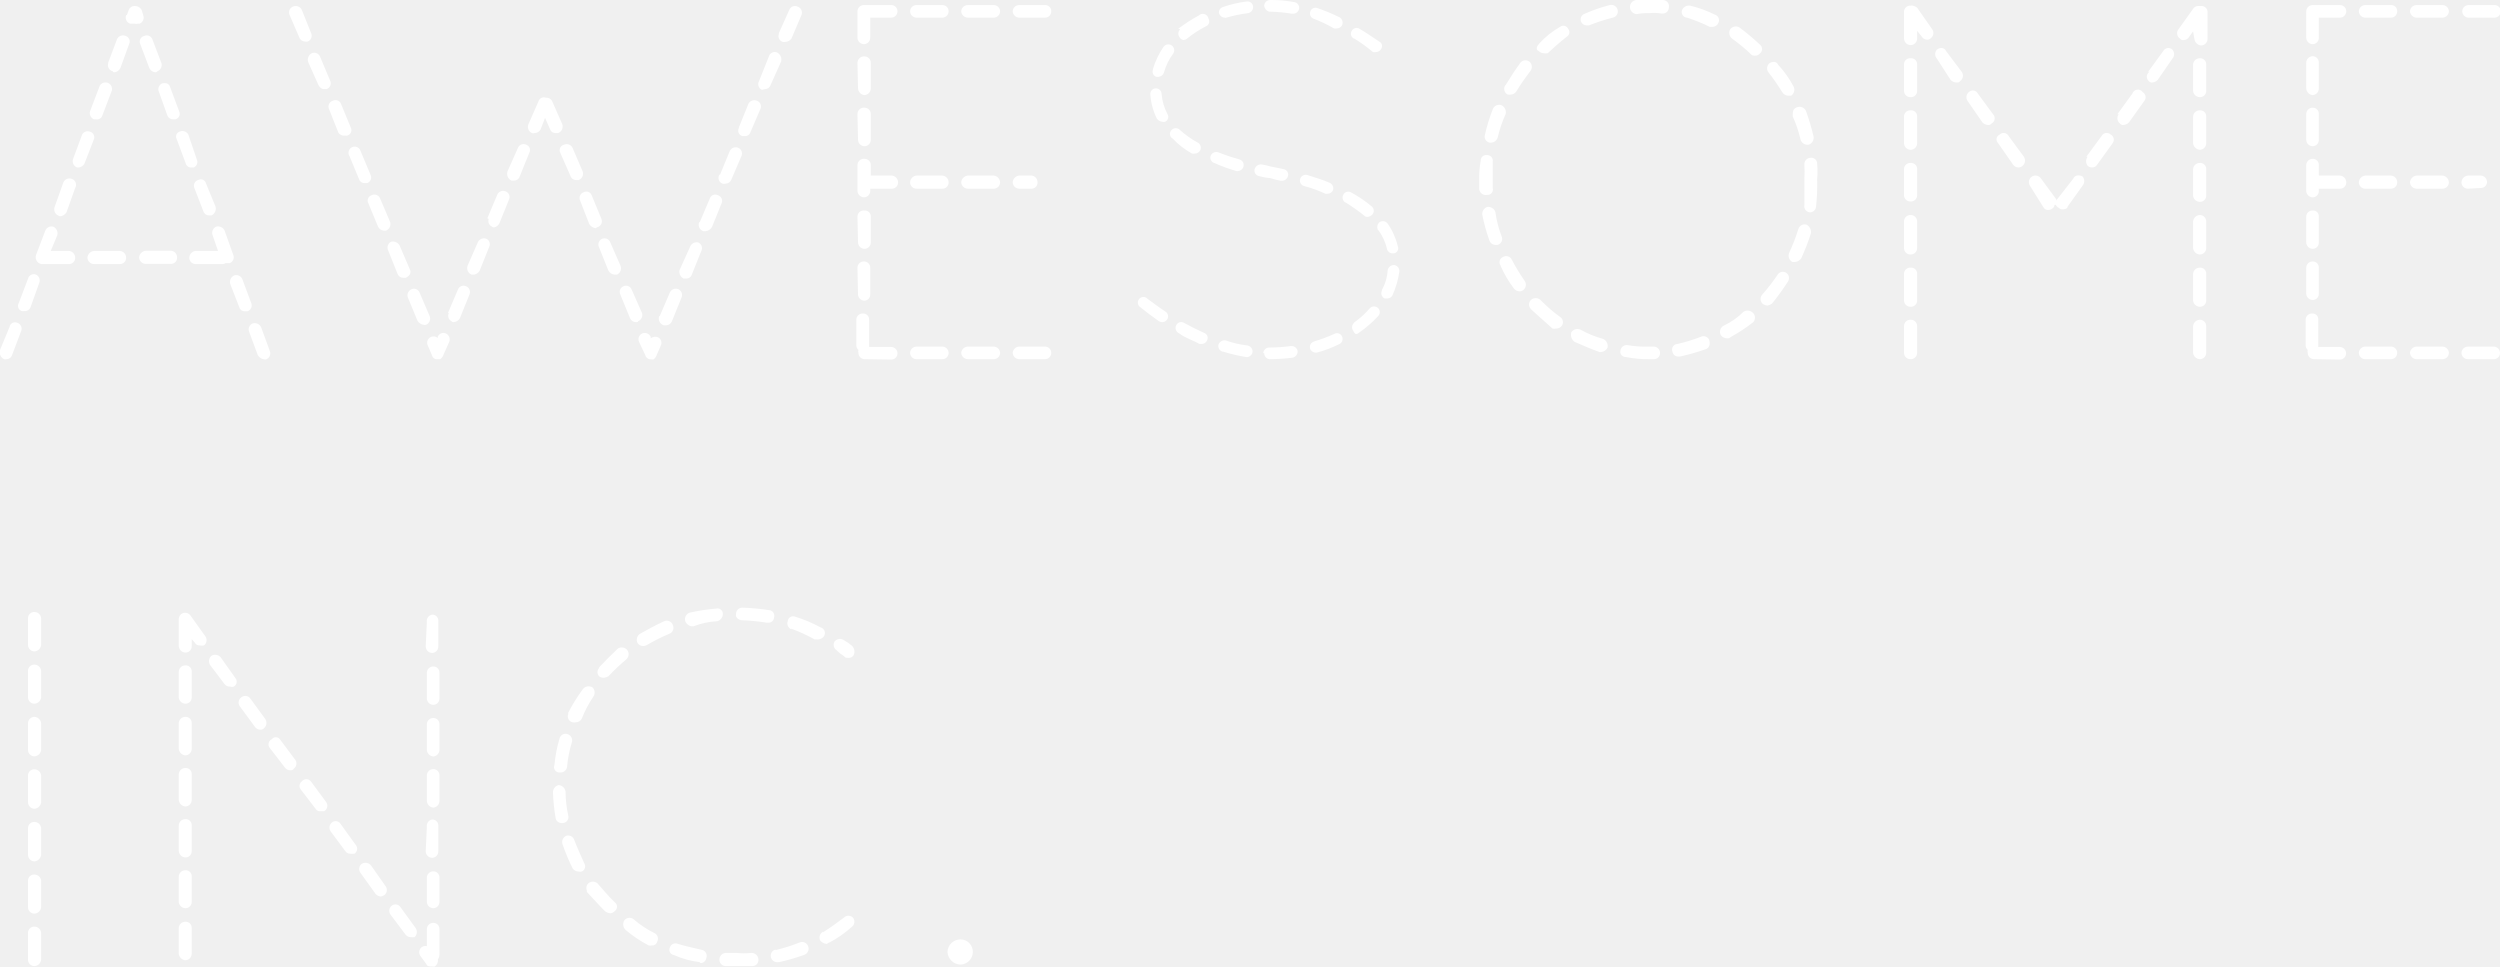
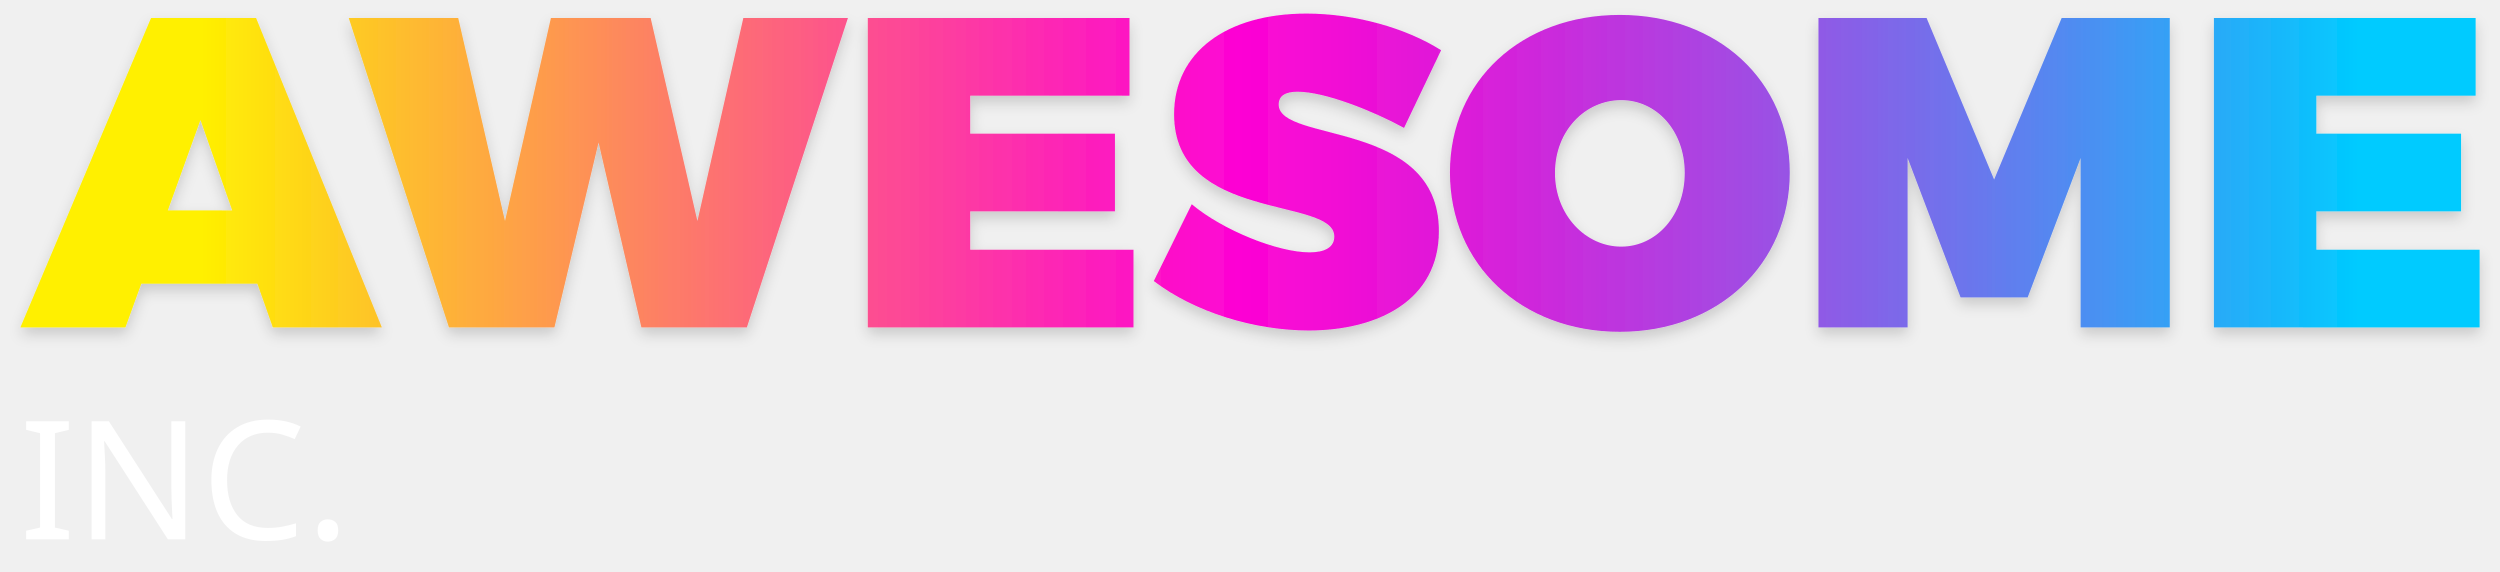
- <svg xmlns="http://www.w3.org/2000/svg" viewBox="0 0 133.01 51.4">
-   <g id="b077119d-6cb1-4bc1-b517-df005efad271" data-name="Layer 2">
-     <g id="e2d46458-3284-4d12-9d45-de5707b18914" data-name="Layer 1">
-       <path d="M0,18.62l.51-1.23a.29.29,0,0,1,.4-.22.33.33,0,0,1,.22.43L.65,18.87a.32.32,0,0,1-.3.24.22.22,0,0,1-.13,0A.41.41,0,0,1,0,18.62Zm1-2.5.49-1.29a.32.32,0,0,1,.43-.22.35.35,0,0,1,.16.46l-.46,1.29a.32.32,0,0,1-.32.19.34.34,0,0,1-.14,0A.29.29,0,0,1,1,16.12Zm1.29-2.07A.33.33,0,0,1,2,13.94a.36.36,0,0,1-.08-.38l.49-1.29a.36.36,0,0,1,.43-.21.4.4,0,0,1,.21.45l-.35.84h.92A.36.36,0,0,1,4,13.7a.33.33,0,0,1-.35.35Zm.81-2.58A.37.37,0,0,1,2.91,11l.46-1.29a.35.35,0,0,1,.46-.19A.33.33,0,0,1,4,10l-.46,1.29a.44.44,0,0,1-.35.22Zm1-2.56a.36.36,0,0,1-.22-.43l.49-1.32A.33.33,0,0,1,4.77,7,.31.31,0,0,1,5,7.4L4.5,8.69a.38.38,0,0,1-.35.22ZM5,14.05a.36.36,0,0,1-.35-.35A.4.4,0,0,1,5,13.35H6.38a.36.36,0,0,1,.33.35.33.33,0,0,1-.33.35Zm0-7.7a.36.36,0,0,1-.21-.43l.48-1.26a.35.35,0,1,1,.65.24L5.44,6.16a.29.29,0,0,1-.32.19Zm.75-3L6.22,2.1a.35.35,0,0,1,.46-.19.31.31,0,0,1,.19.43L6.41,3.61a.42.42,0,0,1-.32.24C6,3.85,6,3.79,6,3.79A.33.33,0,0,1,5.76,3.36Zm1-2.55.1-.27A.32.32,0,0,1,7.16.32a.41.41,0,0,1,.38.22l.08.27a.35.35,0,0,1-.19.45s-.08,0-.1,0a.34.34,0,0,1-.17,0s-.08,0-.1,0l-.14,0A.35.35,0,0,1,6.71.81Zm1,13.24a.36.36,0,0,1-.35-.35.4.4,0,0,1,.35-.35H9.1a.35.35,0,0,1,.32.35.32.32,0,0,1-.32.35ZM7.46,2.34a.31.31,0,0,1,.22-.43.32.32,0,0,1,.43.19l.48,1.26a.36.36,0,0,1-.21.43s-.06.06-.11.06a.39.39,0,0,1-.33-.24Zm1,2.56a.34.34,0,0,1,.16-.46c.21-.05.37,0,.43.19l.48,1.29a.3.3,0,0,1-.21.43H9.24a.33.33,0,0,1-.33-.19ZM9.4,7.4A.28.28,0,0,1,9.56,7a.36.36,0,0,1,.46.16l.45,1.32a.32.32,0,0,1-.16.43h-.13a.29.29,0,0,1-.3-.22Zm1,6.65a.34.34,0,0,1-.33-.35.38.38,0,0,1,.33-.35H11.6l-.29-.84a.36.36,0,0,1,.19-.45.38.38,0,0,1,.45.21l.46,1.29a.33.33,0,0,1-.19.44H12a.29.29,0,0,1-.19.05ZM10.34,10a.32.32,0,0,1,.22-.43.28.28,0,0,1,.4.19L11.47,11a.41.41,0,0,1-.21.46h-.14a.31.31,0,0,1-.3-.22Zm1.91,5.11a.38.38,0,0,1,.22-.46.35.35,0,0,1,.43.22l.48,1.29a.33.33,0,0,1-.21.4s-.06,0-.14,0a.28.28,0,0,1-.29-.19Zm1,2.53a.34.34,0,0,1,.19-.43.37.37,0,0,1,.46.22l.45,1.23a.34.34,0,0,1-.19.46.17.17,0,0,1-.1,0,.45.45,0,0,1-.35-.24Z" style="fill:#fff" />
-       <path d="M15.4.78a.33.33,0,0,1,.19-.43.36.36,0,0,1,.46.16l.51,1.27a.33.33,0,0,1-.19.43.34.34,0,0,1-.14,0,.33.33,0,0,1-.29-.18Zm1,2.53a.39.39,0,0,1,.19-.48.34.34,0,0,1,.45.21l.52,1.24a.32.32,0,0,1-.19.46h-.14c-.13,0-.21-.08-.29-.22ZM17.5,5.79a.32.32,0,0,1,.21-.43.31.31,0,0,1,.43.16l.52,1.26a.3.3,0,0,1-.17.43.21.21,0,0,1-.13,0A.34.34,0,0,1,18,7.05Zm1.1,2.53a.33.33,0,1,1,.59-.27l.52,1.24a.32.32,0,0,1-.17.45s-.08,0-.13,0a.29.29,0,0,1-.3-.19Zm1,2.5a.3.3,0,0,1,.16-.43.33.33,0,0,1,.46.16l.54,1.27a.38.38,0,0,1-.22.45.4.4,0,0,1-.13,0,.36.36,0,0,1-.3-.22Zm1.05,2.5a.35.35,0,0,1,.16-.46.41.41,0,0,1,.46.22l.54,1.26c.08.17,0,.33-.22.44h-.13a.32.32,0,0,1-.3-.19Zm1.05,2.51a.35.35,0,0,1,.19-.44.32.32,0,0,1,.43.17l.54,1.26a.36.36,0,0,1-.19.46.21.21,0,0,1-.13,0,.44.44,0,0,1-.33-.22Zm1.48,3.28a.31.31,0,0,1-.21-.24l-.22-.51a.34.34,0,0,1,.19-.44.35.35,0,0,1,.35.06l0-.06a.32.32,0,0,1,.43-.18.35.35,0,0,1,.18.45l-.29.65a.49.49,0,0,1-.19.27h-.27Zm.65-2.45.54-1.27a.32.32,0,0,1,.43-.16.33.33,0,0,1,.18.43l-.51,1.27a.42.42,0,0,1-.35.21.13.13,0,0,1-.1-.05A.32.32,0,0,1,23.88,16.66Zm1.26-2.05a.37.37,0,0,1-.21-.48l.53-1.21a.36.36,0,0,1,.46-.22.32.32,0,0,1,.16.43l-.51,1.27a.42.42,0,0,1-.29.21Zm.84-3,.53-1.26a.34.34,0,0,1,.46-.16.32.32,0,0,1,.16.43l-.51,1.26a.4.4,0,0,1-.29.22c-.08,0-.11-.06-.14-.06A.33.33,0,0,1,26,11.65ZM27,9.12l.56-1.26A.32.32,0,0,1,28,7.7a.3.3,0,0,1,.16.43l-.51,1.26a.31.31,0,0,1-.29.22c-.06,0-.11,0-.14,0A.4.4,0,0,1,27,9.12Zm2-2.85-.24.62a.36.36,0,0,1-.32.19.22.22,0,0,1-.14,0,.36.36,0,0,1-.19-.46l.54-1.23a.3.3,0,0,1,.4-.19.33.33,0,0,1,.33.19l.54,1.23a.38.38,0,0,1-.22.46s-.05,0-.13,0a.3.3,0,0,1-.3-.19Zm.81,1.86A.3.3,0,0,1,30,7.7a.35.35,0,0,1,.46.16L31,9.12a.36.36,0,0,1-.22.46s0,0-.13,0a.31.31,0,0,1-.3-.22Zm1.05,2.53a.32.32,0,0,1,.19-.43.3.3,0,0,1,.43.16L32,11.65a.33.33,0,0,1-.19.43c-.06,0-.08.06-.14.06a.48.48,0,0,1-.32-.22Zm1,2.47a.33.33,0,0,1,.19-.43.33.33,0,0,1,.43.22l.53,1.21a.37.37,0,0,1-.18.48h-.14a.41.41,0,0,1-.32-.21ZM33,15.66a.32.32,0,0,1,.17-.43.32.32,0,0,1,.43.16l.56,1.27a.36.36,0,0,1-.21.43c0,.05-.06.05-.11.05a.34.34,0,0,1-.32-.21Zm1.54,3.45a.33.33,0,0,1-.22-.24L34,18.19a.34.34,0,0,1,.17-.45.35.35,0,0,1,.45.18V18a.4.4,0,0,1,.38-.06.33.33,0,0,1,.16.44l-.21.48a.49.49,0,0,1-.19.27Zm.56-2.29.54-1.26a.35.35,0,0,1,.46-.17.34.34,0,0,1,.16.44l-.51,1.26a.35.35,0,0,1-.3.22c-.08,0-.1,0-.13,0A.38.38,0,0,1,35.07,16.82Zm1.27-2a.41.41,0,0,1-.22-.44l.57-1.26a.37.37,0,0,1,.43-.22.33.33,0,0,1,.16.46l-.51,1.27a.3.3,0,0,1-.3.19Zm.86-3,.54-1.27a.3.3,0,0,1,.43-.16.31.31,0,0,1,.19.43l-.51,1.26a.46.46,0,0,1-.33.22c-.05,0-.08,0-.13,0A.36.36,0,0,1,37.2,11.82Zm1.08-2.53.51-1.24a.35.35,0,0,1,.45-.19.33.33,0,0,1,.17.46L38.9,9.58a.33.33,0,0,1-.3.19.26.26,0,0,1-.16,0A.32.32,0,0,1,38.28,9.29Zm1-2.51.51-1.26a.35.35,0,0,1,.45-.16.32.32,0,0,1,.19.43l-.54,1.26a.28.28,0,0,1-.29.19c-.08,0-.11,0-.14,0A.3.3,0,0,1,39.33,6.78Zm1.23-2a.33.33,0,0,1-.16-.46L40.91,3a.32.32,0,0,1,.43-.21.42.42,0,0,1,.22.48L41,4.52a.31.31,0,0,1-.29.22Zm.89-3L42,.51a.32.32,0,0,1,.43-.16.34.34,0,0,1,.22.43l-.54,1.27a.42.42,0,0,1-.32.18.34.34,0,0,1-.14,0A.32.32,0,0,1,41.45,1.78Z" style="fill:#fff" />
-       <path d="M45.62.62A.34.34,0,0,1,46,.27H47.4a.33.33,0,0,1,.35.35.34.34,0,0,1-.35.32H46.3V2a.34.34,0,0,1-.33.35A.35.35,0,0,1,45.62,2Zm0,2.72A.35.35,0,0,1,46,3a.34.34,0,0,1,.33.35V4.71a.36.36,0,0,1-.33.35.38.38,0,0,1-.35-.35Zm0,2.74A.34.34,0,0,1,46,5.73a.33.33,0,0,1,.33.35V7.43a.34.34,0,0,1-.33.35.35.35,0,0,1-.35-.35Zm0,2.72A.34.34,0,0,1,46,8.45a.33.33,0,0,1,.33.35v.54h1.1a.36.36,0,0,1,.35.35.33.33,0,0,1-.35.35H46.3v.13a.34.34,0,0,1-.33.33.36.36,0,0,1-.35-.33Zm0,2.72A.33.33,0,0,1,46,11.2a.31.31,0,0,1,.33.32v1.37a.34.34,0,0,1-.33.35.35.35,0,0,1-.35-.35Zm0,2.74a.34.34,0,0,1,.35-.35.33.33,0,0,1,.33.35v1.38A.33.33,0,0,1,46,16a.35.35,0,0,1-.35-.32ZM46,19.11a.34.34,0,0,1-.33-.35.21.21,0,0,1,0-.14.34.34,0,0,1-.11-.26V17a.33.33,0,0,1,.35-.32.31.31,0,0,1,.33.32v1.38s0,.05,0,.08H47.4a.34.34,0,0,1,.35.32.33.33,0,0,1-.35.35ZM48.77.94a.35.35,0,0,1-.35-.32.34.34,0,0,1,.35-.35h1.35a.33.33,0,0,1,.35.35.34.34,0,0,1-.35.32Zm0,9.1a.34.34,0,0,1-.35-.35.38.38,0,0,1,.35-.35h1.35a.36.36,0,0,1,.35.35.33.33,0,0,1-.35.35Zm0,9.07a.34.34,0,0,1-.35-.35.35.35,0,0,1,.35-.32h1.35a.34.34,0,0,1,.35.32.33.33,0,0,1-.35.35ZM51.49.94a.37.37,0,0,1-.35-.32.35.35,0,0,1,.35-.35h1.37a.34.34,0,0,1,.35.35.35.35,0,0,1-.35.32Zm0,9.1a.36.36,0,0,1-.35-.35.4.4,0,0,1,.35-.35h1.37a.38.38,0,0,1,.35.35.34.34,0,0,1-.35.35Zm0,9.07a.36.36,0,0,1-.35-.35.37.37,0,0,1,.35-.32h1.37a.35.35,0,0,1,.35.32.34.34,0,0,1-.35.35ZM54.23.94a.36.36,0,0,1-.35-.32.34.34,0,0,1,.35-.35h1.35a.32.32,0,0,1,.35.35.33.33,0,0,1-.35.32Zm0,9.1a.35.35,0,0,1-.35-.35.38.38,0,0,1,.35-.35h.65a.35.35,0,0,1,.32.35.32.32,0,0,1-.32.35Zm0,9.07a.35.35,0,0,1-.35-.35.36.36,0,0,1,.35-.32h1.35a.33.33,0,0,1,.35.32.33.33,0,0,1-.35.35Z" style="fill:#fff" />
-       <path d="M60.69,16.36a.3.3,0,1,1,.38-.45c.3.21.59.45.94.67a.3.3,0,0,1,.08.43.32.32,0,0,1-.27.13.37.37,0,0,1-.16-.05C61.31,16.85,61,16.61,60.69,16.36ZM61.2,5a.3.3,0,0,1,.6,0,2.77,2.77,0,0,0,.32,1.08.28.28,0,0,1-.14.4.24.24,0,0,1-.13,0,.39.39,0,0,1-.3-.17A3.41,3.41,0,0,1,61.2,5Zm.14-1.32a4.12,4.12,0,0,1,.56-1.18.31.31,0,0,1,.52.35,3,3,0,0,0-.49,1,.34.34,0,0,1-.29.24s-.09,0-.11,0A.29.29,0,0,1,61.34,3.71Zm1,3.66a.29.29,0,0,1,0-.43.3.3,0,0,1,.43,0,5.11,5.11,0,0,0,.94.67.31.31,0,0,1,.14.43.32.32,0,0,1-.27.16.49.49,0,0,1-.16,0A4.17,4.17,0,0,1,62.39,7.37Zm.35,10.37a.31.31,0,0,1-.11-.41.29.29,0,0,1,.4-.13c.35.19.7.37,1.08.54a.28.28,0,0,1,.16.4.31.31,0,0,1-.27.19s-.08,0-.13,0C63.49,18.11,63.09,18,62.74,17.74Zm0-16.18a8,8,0,0,1,1.08-.7A.31.31,0,0,1,64.3,1a.28.28,0,0,1-.14.4,5.78,5.78,0,0,0-1,.65.34.34,0,0,1-.19.08A.28.28,0,0,1,62.77,2,.32.32,0,0,1,62.79,1.56ZM64.6,8.67a.3.3,0,0,1-.19-.38.33.33,0,0,1,.4-.19,10.68,10.68,0,0,0,1.13.38.31.31,0,0,1,.22.37.32.32,0,0,1-.3.25.09.09,0,0,1-.08,0A9.09,9.09,0,0,1,64.6,8.67ZM65.05.38a6.17,6.17,0,0,1,1.27-.3.3.3,0,0,1,.35.27A.33.33,0,0,1,66.4.7a7.46,7.46,0,0,0-1.16.24.09.09,0,0,1-.08,0,.33.33,0,0,1-.3-.22A.29.29,0,0,1,65.05.38Zm0,18.33a.31.31,0,0,1-.22-.38.35.35,0,0,1,.38-.22,5.15,5.15,0,0,0,1.16.27.33.33,0,0,1,.27.35.32.32,0,0,1-.32.27h0A9,9,0,0,1,65.08,18.71Zm2.48-9.24H67.5a3.06,3.06,0,0,1-.51-.1A.3.3,0,0,1,66.75,9a.35.35,0,0,1,.38-.25,4.15,4.15,0,0,1,.48.11h0c.25.06.46.08.68.14a.29.29,0,0,1,.24.35.34.34,0,0,1-.32.27.1.1,0,0,0-.06,0A4.89,4.89,0,0,1,67.56,9.47Zm0-8.85A.37.37,0,0,1,67.26.3a.32.32,0,0,1,.32-.3,6.67,6.67,0,0,1,1.27.11.31.31,0,0,1,.27.35.33.33,0,0,1-.33.27.07.07,0,0,0-.05,0A8.68,8.68,0,0,0,67.58.62Zm-.32,18.17a.32.32,0,0,1,.32-.3h0a8.8,8.8,0,0,0,1.16-.08.33.33,0,0,1,.35.27.34.34,0,0,1-.27.35,10.06,10.06,0,0,1-1.24.08h0A.32.32,0,0,1,67.26,18.79ZM69.39,9.9a.3.3,0,0,1-.22-.37.31.31,0,0,1,.38-.22c.4.14.81.24,1.18.41a.32.32,0,0,1,.19.4.32.32,0,0,1-.3.19s-.08,0-.1,0C70.17,10.15,69.79,10,69.39,9.9ZM69.9,1a.3.3,0,0,1-.19-.38.29.29,0,0,1,.38-.19,10.12,10.12,0,0,1,1.18.49.33.33,0,0,1,.13.43.3.3,0,0,1-.26.16.34.34,0,0,1-.17,0A7.3,7.3,0,0,0,69.9,1Zm0,17.17A8.16,8.16,0,0,0,71,17.76a.29.29,0,0,1,.4.14.3.3,0,0,1-.13.4,6.05,6.05,0,0,1-1.21.46H70a.31.31,0,0,1-.3-.22A.3.3,0,0,1,69.92,18.17Zm1.67-7.4a.31.31,0,0,1-.1-.41.29.29,0,0,1,.4-.13A6.34,6.34,0,0,1,73,11a.3.3,0,0,1,0,.43.43.43,0,0,1-.24.11.22.22,0,0,1-.19-.08A10.88,10.88,0,0,0,71.59,10.77Zm.46-8.72a.28.28,0,0,1-.11-.41.29.29,0,0,1,.41-.11c.37.22.72.46,1.05.68a.27.27,0,0,1,.1.4.32.32,0,0,1-.27.16.37.37,0,0,1-.16,0C72.72,2.5,72.4,2.26,72.05,2.05Zm0,15.12a4.59,4.59,0,0,0,.86-.78.31.31,0,0,1,.43,0,.3.3,0,0,1,0,.43,6.11,6.11,0,0,1-1,.87.26.26,0,0,1-.19.08A.32.32,0,0,1,72,17.6.31.31,0,0,1,72.05,17.17Zm1.29-4.92a.34.34,0,0,1,.08-.43.31.31,0,0,1,.43.08,3.46,3.46,0,0,1,.54,1.21.27.27,0,0,1-.21.37H74.1a.3.3,0,0,1-.3-.21A2.77,2.77,0,0,0,73.34,12.25Zm.19,3.2a2.5,2.5,0,0,0,.32-1.08.34.34,0,0,1,.35-.27.32.32,0,0,1,.27.35,4.5,4.5,0,0,1-.37,1.27.31.31,0,0,1-.27.16c-.06,0-.11,0-.14,0A.31.31,0,0,1,73.53,15.45Z" style="fill:#fff" />
-       <path d="M78.7,9.55a5,5,0,0,1,.08-1,.29.29,0,0,1,.32-.3.3.3,0,0,1,.32.35c0,.3,0,.62,0,.91V10a.29.29,0,0,1-.3.37h0A.35.35,0,0,1,78.7,10Zm.16,1.86a.4.4,0,0,1,.27-.4.4.4,0,0,1,.43.27,5.76,5.76,0,0,0,.35,1.34.33.33,0,0,1-.24.41l-.11,0a.35.35,0,0,1-.32-.24A9.54,9.54,0,0,1,78.86,11.41ZM79,7.19a9.1,9.1,0,0,1,.43-1.4.36.36,0,0,1,.46-.19.42.42,0,0,1,.22.46,7,7,0,0,0-.43,1.26.38.38,0,0,1-.35.27h-.08A.33.33,0,0,1,79,7.19Zm.84,6.94a.3.3,0,0,1,.13-.46.33.33,0,0,1,.46.14,10.37,10.37,0,0,0,.7,1.15.36.36,0,0,1-.11.49.25.25,0,0,1-.16.05.38.38,0,0,1-.32-.16A6,6,0,0,1,79.83,14.13Zm.27-9.61c.24-.4.51-.81.78-1.18a.34.34,0,0,1,.48-.06.36.36,0,0,1,.06.49,12.73,12.73,0,0,0-.76,1.1.36.36,0,0,1-.29.16.44.44,0,0,1-.17,0A.34.34,0,0,1,80.1,4.52Zm1.34,11.92a.34.34,0,0,1,0-.48A.38.38,0,0,1,82,16a7.88,7.88,0,0,0,1,.86.33.33,0,0,1,.08.49.36.36,0,0,1-.3.13.38.38,0,0,1-.18,0C82.17,17.09,81.82,16.79,81.44,16.44ZM81.9,2.31A4.46,4.46,0,0,1,83,1.43a.28.28,0,0,1,.43.1.28.28,0,0,1-.08.43,13.42,13.42,0,0,0-1,.87.62.62,0,0,1-.24,0,.39.39,0,0,1-.24-.11C81.68,2.64,81.77,2.45,81.9,2.31Zm1.88,15.88a.46.46,0,0,1-.18-.51.39.39,0,0,1,.51-.13,5.22,5.22,0,0,0,1.18.48.42.42,0,0,1,.24.46.41.41,0,0,1-.35.24H85.1C84.65,18.57,84.22,18.38,83.78,18.19ZM84.27.75A8.57,8.57,0,0,1,85.64.27a.35.35,0,0,1,.43.27.34.34,0,0,1-.27.4,10.27,10.27,0,0,0-1.26.41s-.06,0-.14,0a.31.31,0,0,1-.29-.22A.32.32,0,0,1,84.27.75Zm1.94,17.93a.34.34,0,0,1,.37-.32,5.57,5.57,0,0,0,1.16.08H88a.34.34,0,0,1,.32.32.32.32,0,0,1-.32.35h-.22A5.91,5.91,0,0,1,86.53,19C86.31,19,86.18,18.84,86.21,18.68ZM87.74.7a2.77,2.77,0,0,0-.65.05A.38.38,0,0,1,86.72.4.37.37,0,0,1,87.07,0a4.44,4.44,0,0,1,.67,0,6.27,6.27,0,0,1,.75,0,.33.33,0,0,1,.3.4.32.32,0,0,1-.32.32h-.06A2.77,2.77,0,0,0,87.74.7Zm1.51,17.6a8.88,8.88,0,0,0,1.24-.38.33.33,0,0,1,.45.17c.06.24,0,.4-.16.48a12.26,12.26,0,0,1-1.4.4H89.3a.31.31,0,0,1-.32-.26A.3.3,0,0,1,89.25,18.3ZM89.76.94a.3.3,0,0,1-.27-.4A.4.4,0,0,1,89.92.3a6.22,6.22,0,0,1,1.32.48.31.31,0,0,1,.19.43.35.35,0,0,1-.32.22s-.11,0-.14,0A8.67,8.67,0,0,0,89.76.94ZM91.7,17.33a3.74,3.74,0,0,0,1.07-.75.41.41,0,0,1,.51.08.36.36,0,0,1,0,.48,8.61,8.61,0,0,1-1.18.78C92,18,92,18,91.89,18a.42.42,0,0,1-.33-.16A.37.37,0,0,1,91.7,17.33Zm.45-15.28a.39.39,0,0,1-.1-.49.38.38,0,0,1,.48-.11,11.91,11.91,0,0,1,1.1.92.3.3,0,0,1,0,.48.31.31,0,0,1-.27.11.24.24,0,0,1-.21-.08C92.85,2.58,92.5,2.31,92.15,2.05Zm1.62,13.61a9.71,9.71,0,0,0,.81-1.05.33.33,0,0,1,.45-.1.34.34,0,0,1,.09.48,13.1,13.1,0,0,1-.84,1.16.7.7,0,0,1-.24.11.56.56,0,0,1-.24-.08A.35.35,0,0,1,93.77,15.66Zm.32-11.81a.35.35,0,0,1,.06-.49c.16-.1.37-.1.45.08a5.41,5.41,0,0,1,.84,1.19.39.39,0,0,1-.14.46c-.08,0-.1,0-.18,0a.39.39,0,0,1-.3-.19A11,11,0,0,0,94.09,3.85Zm1.11,9.58a10.36,10.36,0,0,0,.48-1.24.35.35,0,0,1,.43-.24.45.45,0,0,1,.24.46,11.94,11.94,0,0,1-.51,1.32.44.44,0,0,1-.35.21l-.13,0A.39.39,0,0,1,95.2,13.43Zm.18-7.24c0-.24,0-.4.22-.48a.38.38,0,0,1,.48.18,12,12,0,0,1,.41,1.38.39.39,0,0,1-.27.43h-.08a.38.38,0,0,1-.35-.3A6.64,6.64,0,0,0,95.38,6.19ZM96,10.9c0-.43,0-.91,0-1.35a7.22,7.22,0,0,0,0-.8.33.33,0,0,1,.3-.35.31.31,0,0,1,.38.29,5,5,0,0,1,0,.86A10.65,10.65,0,0,1,96.62,11a.33.33,0,0,1-.32.3h0A.33.33,0,0,1,96,10.9Z" style="fill:#fff" />
-       <path d="M102,1.64v.41a.35.35,0,0,1-.35.35.36.36,0,0,1-.35-.35V.65a.33.33,0,0,1,.35-.35.22.22,0,0,1,.11,0,.52.52,0,0,1,.24.11l.81,1.16a.35.35,0,0,1-.08.46.26.26,0,0,1-.22.08.33.33,0,0,1-.27-.17Zm-.7,1.8a.32.32,0,0,1,.35-.34.32.32,0,0,1,.35.34v1.4a.33.33,0,0,1-.35.33.34.34,0,0,1-.35-.33Zm0,2.78a.33.33,0,0,1,.35-.35.32.32,0,0,1,.35.35v1.4a.35.35,0,0,1-.35.35.36.36,0,0,1-.35-.35Zm0,2.8a.33.33,0,0,1,.35-.35A.32.32,0,0,1,102,9v1.4a.33.33,0,0,1-.35.32.34.34,0,0,1-.35-.32Zm0,2.77a.34.34,0,0,1,.35-.35.34.34,0,0,1,.35.35v1.4a.34.34,0,0,1-.35.35.34.34,0,0,1-.35-.35Zm0,2.8a.33.33,0,0,1,.35-.35.32.32,0,0,1,.35.35V16a.33.33,0,0,1-.35.32.34.34,0,0,1-.35-.32Zm0,2.77a.34.34,0,0,1,.35-.35.34.34,0,0,1,.35.35v1.4a.34.34,0,0,1-.35.35.34.34,0,0,1-.35-.35Zm1.75-14.24a.36.36,0,0,1,0-.48c.19-.14.41-.11.49.08l.83,1.1a.35.35,0,0,1-.08.49c-.05.08-.11.08-.19.08a.45.45,0,0,1-.32-.14Zm1.64,2.26a.35.35,0,0,1,.06-.48.3.3,0,0,1,.48.08l.81,1.1a.31.31,0,0,1-.08.49.21.21,0,0,1-.19.08.44.44,0,0,1-.3-.14Zm1.62,2.24a.28.28,0,0,1,.08-.46.3.3,0,0,1,.48.08l.81,1.1a.37.37,0,0,1-.08.49.33.33,0,0,1-.22.08.34.34,0,0,1-.27-.14Zm3,3.28a.25.25,0,0,1-.11.19.37.37,0,0,1-.21.08.27.27,0,0,1-.27-.14L108,9.88a.35.35,0,1,1,.59-.38l.81,1.1a.54.54,0,0,1,0,.3.43.43,0,0,1,.05-.3l.86-1.1c.08-.19.3-.21.49-.11a.38.38,0,0,1,0,.49L110,11c0,.11-.16.14-.27.14a.26.26,0,0,1-.19-.08A.31.31,0,0,1,109.38,10.9Zm1.69-2.56.81-1.1a.31.31,0,0,1,.49-.08.31.31,0,0,1,.1.46l-.83,1.15a.3.3,0,0,1-.27.14.35.35,0,0,1-.22-.08A.39.39,0,0,1,111.07,8.34Zm1.65-2.26.8-1.1A.31.31,0,0,1,114,4.9a.32.32,0,0,1,.08.48l-.81,1.13a.44.44,0,0,1-.3.14.19.19,0,0,1-.18-.08A.36.36,0,0,1,112.72,6.08Zm1.64-2.26.8-1.1a.31.31,0,0,1,.49-.08.36.36,0,0,1,0,.48l-.78,1.13a.44.44,0,0,1-.29.14.2.2,0,0,1-.19-.08A.31.31,0,0,1,114.36,3.82Zm2.39-2.15-.21.29a.32.32,0,0,1-.3.17.19.19,0,0,1-.19-.08.34.34,0,0,1-.1-.46l.83-1.16A.33.33,0,0,1,117,.32s.08,0,.1,0a.32.32,0,0,1,.35.35v1.4a.35.35,0,0,1-.35.35.4.4,0,0,1-.35-.35Zm0,1.77a.35.35,0,0,1,.35-.34.32.32,0,0,1,.35.34v1.4a.33.33,0,0,1-.35.33.37.37,0,0,1-.35-.33Zm0,2.78a.35.35,0,0,1,.35-.35.32.32,0,0,1,.35.35v1.4a.35.35,0,0,1-.35.35.4.4,0,0,1-.35-.35Zm0,2.8a.35.35,0,0,1,.35-.35.32.32,0,0,1,.35.35v1.4a.33.33,0,0,1-.35.32.37.37,0,0,1-.35-.32Zm0,2.77a.38.38,0,0,1,.35-.35.34.34,0,0,1,.35.35v1.4a.34.34,0,0,1-.35.35.38.38,0,0,1-.35-.35Zm0,2.8a.35.35,0,0,1,.35-.35.32.32,0,0,1,.35.35V16a.33.33,0,0,1-.35.32.37.37,0,0,1-.35-.32Zm0,2.77a.38.38,0,0,1,.35-.35.34.34,0,0,1,.35.35v1.4a.34.34,0,0,1-.35.35.38.38,0,0,1-.35-.35Z" style="fill:#fff" />
-       <path d="M122.7.62a.34.34,0,0,1,.35-.35h1.43a.33.33,0,0,1,.35.35.34.34,0,0,1-.35.32h-1.11V2a.33.33,0,0,1-.32.35A.35.35,0,0,1,122.7,2Zm0,2.72a.35.35,0,0,1,.35-.35.33.33,0,0,1,.32.35V4.71a.35.35,0,0,1-.32.35.38.38,0,0,1-.35-.35Zm0,2.74a.34.34,0,0,1,.35-.35.32.32,0,0,1,.32.35V7.43a.33.33,0,0,1-.32.35.35.35,0,0,1-.35-.35Zm0,2.72a.34.34,0,0,1,.35-.35.32.32,0,0,1,.32.35v.54h1.11a.36.36,0,0,1,.35.35.33.33,0,0,1-.35.35h-1.11v.13a.33.33,0,0,1-.32.33.36.36,0,0,1-.35-.33Zm0,2.72a.33.33,0,0,1,.35-.32.3.3,0,0,1,.32.32v1.37a.33.33,0,0,1-.32.35.35.35,0,0,1-.35-.35Zm0,2.74a.34.34,0,0,1,.35-.35.32.32,0,0,1,.32.35v1.38a.32.32,0,0,1-.32.32.35.35,0,0,1-.35-.32Zm.4,4.85a.34.34,0,0,1-.32-.35.21.21,0,0,1,0-.14.34.34,0,0,1-.11-.26V17a.33.33,0,0,1,.35-.32.3.3,0,0,1,.32.32v1.38s0,.05,0,.08h1.13a.34.34,0,0,1,.35.32.33.33,0,0,1-.35.35ZM125.85.94a.35.35,0,0,1-.35-.32.34.34,0,0,1,.35-.35h1.34a.32.32,0,0,1,.35.35.33.33,0,0,1-.35.32Zm0,9.1a.34.34,0,0,1-.35-.35.38.38,0,0,1,.35-.35h1.34a.35.35,0,0,1,.35.35.33.33,0,0,1-.35.35Zm0,9.07a.34.34,0,0,1-.35-.35.35.35,0,0,1,.35-.32h1.34a.33.33,0,0,1,.35.32.33.33,0,0,1-.35.35ZM128.57.94a.37.37,0,0,1-.35-.32.35.35,0,0,1,.35-.35h1.37a.34.34,0,0,1,.35.35.35.35,0,0,1-.35.32Zm0,9.1a.36.36,0,0,1-.35-.35.4.4,0,0,1,.35-.35h1.37a.38.38,0,0,1,.35.35.34.34,0,0,1-.35.35Zm0,9.07a.36.36,0,0,1-.35-.35.37.37,0,0,1,.35-.32h1.37a.35.35,0,0,1,.35.32.34.34,0,0,1-.35.35ZM131.31.94A.35.35,0,0,1,131,.62a.34.34,0,0,1,.35-.35h1.35a.33.33,0,0,1,.35.35.34.34,0,0,1-.35.32Zm0,9.1a.34.34,0,0,1-.35-.35.38.38,0,0,1,.35-.35H132a.35.35,0,0,1,.32.35A.32.32,0,0,1,132,10Zm0,9.07a.34.34,0,0,1-.35-.35.35.35,0,0,1,.35-.32h1.35a.34.34,0,0,1,.35.32.33.33,0,0,1-.35.35Z" style="fill:#fff" />
-       <path d="M1.49,32.91a.33.33,0,0,1,.35-.35.36.36,0,0,1,.35.35v1.4a.39.39,0,0,1-.35.35.35.35,0,0,1-.35-.35Zm0,2.8a.33.33,0,0,1,.35-.35.36.36,0,0,1,.35.35v1.4a.38.38,0,0,1-.35.33.34.34,0,0,1-.35-.33Zm0,2.78a.34.34,0,0,1,.35-.35.38.38,0,0,1,.35.35v1.4a.38.38,0,0,1-.35.35.34.34,0,0,1-.35-.35Zm0,2.79a.33.33,0,0,1,.35-.35.36.36,0,0,1,.35.35v1.4a.39.39,0,0,1-.35.35.35.35,0,0,1-.35-.35Zm0,2.8a.33.33,0,0,1,.35-.35.36.36,0,0,1,.35.35v1.4a.4.4,0,0,1-.35.35.35.35,0,0,1-.35-.35Zm0,2.78a.32.32,0,0,1,.35-.33.36.36,0,0,1,.35.33v1.4a.38.38,0,0,1-.35.35.34.34,0,0,1-.35-.35Zm0,2.79a.33.33,0,0,1,.35-.35.36.36,0,0,1,.35.35v1.4a.38.38,0,0,1-.35.35.34.34,0,0,1-.35-.35Z" style="fill:#fff" />
-       <path d="M10.2,34v.37a.33.33,0,0,1-.34.35.37.37,0,0,1-.35-.35V32.94a.37.37,0,0,1,.13-.27.35.35,0,0,1,.48.06l.81,1.13a.35.35,0,0,1-.08.48.44.44,0,0,1-.21,0,.27.27,0,0,1-.27-.14Zm-.69,1.75a.35.35,0,0,1,.35-.35.32.32,0,0,1,.34.35v1.37a.33.33,0,0,1-.34.32.37.37,0,0,1-.35-.32Zm0,2.72a.35.35,0,0,1,.35-.33.32.32,0,0,1,.34.33v1.37a.35.35,0,0,1-.34.35.39.39,0,0,1-.35-.35Zm0,2.74a.35.35,0,0,1,.35-.35.32.32,0,0,1,.34.35v1.35a.35.35,0,0,1-.34.35.39.39,0,0,1-.35-.35Zm0,2.72a.35.35,0,0,1,.35-.35.32.32,0,0,1,.34.35v1.34a.33.33,0,0,1-.34.35.37.37,0,0,1-.35-.35Zm0,2.72a.35.35,0,0,1,.35-.35.32.32,0,0,1,.34.35V48a.33.33,0,0,1-.34.32A.37.37,0,0,1,9.51,48Zm0,2.72a.35.35,0,0,1,.35-.33.32.32,0,0,1,.34.33v1.37a.35.35,0,0,1-.34.35.39.39,0,0,1-.35-.35Zm1.66-14a.38.38,0,0,1,.08-.48.39.39,0,0,1,.49.08l.78,1.1a.3.3,0,0,1-.08.46.29.29,0,0,1-.19,0,.35.35,0,0,1-.3-.13Zm1.59,2.21a.34.34,0,0,1,.08-.48.33.33,0,0,1,.49.08l.78,1.07a.37.37,0,0,1-.06.49.24.24,0,0,1-.21.08.33.33,0,0,1-.27-.14Zm1.59,2.21a.3.3,0,0,1,.11-.46.27.27,0,0,1,.43,0l.83,1.11a.34.34,0,0,1-.08.45.19.19,0,0,1-.19.09.34.34,0,0,1-.29-.14ZM16,42a.3.3,0,0,1,.06-.43.31.31,0,0,1,.48,0l.81,1.1a.33.33,0,0,1-.11.49s-.08,0-.19,0a.26.26,0,0,1-.26-.13Zm1.59,2.23a.35.35,0,0,1,.08-.48.31.31,0,0,1,.46.1l.78,1.08a.32.32,0,0,1-.05.49.87.87,0,0,1-.22,0,.3.3,0,0,1-.27-.14Zm1.59,2.21a.34.34,0,0,1,.08-.49.38.38,0,0,1,.49.11l.78,1.11a.34.34,0,0,1-.08.45.6.6,0,0,1-.19.08.43.43,0,0,1-.27-.13Zm1.59,2.21a.34.34,0,0,1,.11-.49.32.32,0,0,1,.43.11l.8,1.1a.38.38,0,0,1-.05.49.79.79,0,0,1-.22,0,.36.36,0,0,1-.26-.13Zm1.59,2.2a.34.34,0,0,1,.08-.46.33.33,0,0,1,.27-.05v-.91a.34.34,0,0,1,.35-.33.32.32,0,0,1,.32.33v1.37a.46.46,0,0,1-.08.24.41.41,0,0,1-.16.38.32.32,0,0,1-.16,0c-.14,0-.25,0-.3-.13Zm.35-17.76A.34.34,0,0,1,23,32.7a.32.32,0,0,1,.32.35v1.34a.34.34,0,0,1-.32.35.35.35,0,0,1-.35-.35Zm0,2.72a.34.34,0,0,1,.35-.35.32.32,0,0,1,.32.35v1.37a.33.33,0,0,1-.32.32.35.35,0,0,1-.35-.32Zm0,2.72a.34.34,0,0,1,.35-.33.32.32,0,0,1,.32.33v1.37a.36.36,0,0,1-.32.35.38.38,0,0,1-.35-.35Zm0,2.74a.34.34,0,0,1,.35-.35.32.32,0,0,1,.32.35v1.35a.36.36,0,0,1-.32.35.38.38,0,0,1-.35-.35Zm0,2.72A.34.34,0,0,1,23,43.6a.32.32,0,0,1,.32.35v1.34a.34.34,0,0,1-.32.35.35.35,0,0,1-.35-.35Zm0,2.72a.34.34,0,0,1,.35-.35.32.32,0,0,1,.32.35V48a.33.33,0,0,1-.32.32.35.35,0,0,1-.35-.32Z" style="fill:#fff" />
-       <path d="M29.42,42.15a.39.39,0,0,1,.3-.38.4.4,0,0,1,.37.35,6.23,6.23,0,0,0,.14,1.26.32.32,0,0,1-.27.41H29.9a.32.32,0,0,1-.34-.27A10.25,10.25,0,0,1,29.42,42.15Zm.08-1.46a7.05,7.05,0,0,1,.27-1.4.33.33,0,0,1,.4-.24.35.35,0,0,1,.25.46,6.41,6.41,0,0,0-.25,1.29.35.35,0,0,1-.35.3s0,0-.05,0A.29.29,0,0,1,29.5,40.69Zm.43,4.23a.36.36,0,0,1,.22-.46.34.34,0,0,1,.4.22c.16.43.35.83.54,1.26a.3.3,0,0,1-.14.43.29.29,0,0,1-.16,0,.4.4,0,0,1-.32-.16A10.41,10.41,0,0,1,29.93,44.92Zm.3-7A9.37,9.37,0,0,1,31,36.68a.39.39,0,0,1,.52-.11.38.38,0,0,1,.05.49,6.1,6.1,0,0,0-.62,1.18.36.36,0,0,1-.32.19.29.29,0,0,1-.16,0A.32.32,0,0,1,30.23,38Zm1,9.48A.35.35,0,0,1,31.3,47a.37.37,0,0,1,.49,0c.32.35.59.7.91,1a.29.29,0,0,1,0,.48.36.36,0,0,1-.21.11.52.52,0,0,1-.3-.11C31.9,48.2,31.57,47.82,31.22,47.45Zm.65-11.9c.3-.32.65-.67,1-1a.39.39,0,0,1,.49.08.37.37,0,0,1-.06.51,11.17,11.17,0,0,0-.94.89.56.56,0,0,1-.24.08A.37.37,0,0,1,31.9,36,.31.31,0,0,1,31.87,35.55ZM33.3,49.49a.41.41,0,0,1-.08-.53.35.35,0,0,1,.48-.06,5.28,5.28,0,0,0,1.13.75.33.33,0,0,1,.13.46.25.25,0,0,1-.26.19.43.43,0,0,1-.19,0A6.85,6.85,0,0,1,33.3,49.49Zm.75-15.77c.43-.24.83-.46,1.29-.67a.34.34,0,0,1,.46.21.34.34,0,0,1-.19.46,10,10,0,0,0-1.18.59.39.39,0,0,1-.19.06.35.35,0,0,1-.32-.16A.38.38,0,0,1,34.05,33.72Zm1.8,17.09a.28.28,0,0,1-.21-.4.31.31,0,0,1,.43-.19c.43.13.86.22,1.29.32a.33.33,0,0,1,.22.43.32.32,0,0,1-.27.27s-.08,0-.08-.05A4.8,4.8,0,0,1,35.85,50.81Zm.86-18.22a11,11,0,0,1,1.38-.21.29.29,0,0,1,.37.29.41.41,0,0,1-.29.38,4.11,4.11,0,0,0-1.27.27h-.11a.43.43,0,0,1-.34-.3A.37.37,0,0,1,36.71,32.59ZM38.28,51a.35.35,0,0,1,.37-.3h.54a3.79,3.79,0,0,0,.78,0,.36.36,0,0,1,.38.35.32.32,0,0,1-.33.35c-.26,0-.53,0-.83,0H38.6A.34.34,0,0,1,38.28,51ZM39.49,33c-.19,0-.38-.16-.33-.32a.33.33,0,0,1,.35-.35,11.91,11.91,0,0,1,1.4.13.3.3,0,0,1,.27.4.29.29,0,0,1-.32.27H40.8A11.18,11.18,0,0,0,39.49,33Zm1.77,17.55a9.29,9.29,0,0,0,1.29-.41.34.34,0,0,1,.44.19.35.35,0,0,1-.17.46,10.48,10.48,0,0,1-1.37.4H41.4a.35.35,0,0,1-.38-.24A.34.34,0,0,1,41.26,50.52Zm.84-17.07a.34.34,0,0,1-.19-.43.29.29,0,0,1,.4-.24,7.59,7.59,0,0,1,1.35.57.31.31,0,0,1,.19.45.4.4,0,0,1-.38.19l-.13,0A8.3,8.3,0,0,0,42.1,33.45Zm1.69,16.12c.38-.24.76-.51,1.11-.78a.34.34,0,0,1,.48,0,.35.35,0,0,1-.08.51,5.76,5.76,0,0,1-1.16.81c-.08,0-.11.08-.16.08a.5.5,0,0,1-.35-.19A.36.36,0,0,1,43.79,49.57Zm.73-15a.34.34,0,0,1-.11-.48.37.37,0,0,1,.49-.06,2.55,2.55,0,0,1,.43.3.43.43,0,0,1,.08.51.29.29,0,0,1-.27.13c-.08,0-.19,0-.22-.08A2.24,2.24,0,0,1,44.52,34.61Z" style="fill:#fff" />
-       <path d="M51.11,51.32a.71.71,0,0,1-.7-.67.69.69,0,0,1,.7-.67.66.66,0,0,1,.65.67A.68.68,0,0,1,51.11,51.32Z" style="fill:#fff" />
+ <svg xmlns="http://www.w3.org/2000/svg" width="1103.626" height="252.088" viewBox="0 0 1103.626 252.088">
+   <defs>
+     <linearGradient id="linear-gradient" y1="0.5" x2="1" y2="0.5" gradientUnits="objectBoundingBox">
+       <stop offset="0.068" stop-color="#fff001" />
+       <stop offset="0.151" stop-color="#febd2e" />
+       <stop offset="0.321" stop-color="#fd5a86" />
+       <stop offset="0.439" stop-color="#fd1cbe" />
+       <stop offset="0.495" stop-color="#fd04d4" />
+       <stop offset="0.535" stop-color="#f20cd5" />
+       <stop offset="0.604" stop-color="#d522da" />
+       <stop offset="0.695" stop-color="#a747e2" />
+       <stop offset="0.803" stop-color="#6779ed" />
+       <stop offset="0.926" stop-color="#16b9fb" />
+       <stop offset="0.957" stop-color="#00cbff" />
+     </linearGradient>
+     <filter id="Path_3" x="0" y="0" width="1103.626" height="158.472" filterUnits="userSpaceOnUse">
+       <feOffset dy="3" input="SourceAlpha" />
+       <feGaussianBlur stdDeviation="3" result="blur" />
+       <feFlood flood-opacity="0.161" />
+       <feComposite operator="in" in2="blur" />
+       <feComposite in="SourceGraphic" />
+     </filter>
+   </defs>
+   <g id="Group_599" data-name="Group 599" transform="translate(-2886.374 -6627.912)">
+     <g transform="matrix(1, 0, 0, 1, 2886.37, 6627.91)" filter="url(#Path_3)">
+       <path id="Path_3-2" data-name="Path 3" d="M2992,6811.15h-51.241l-7.015,19.287h-46.369l57.672-136.577h46.369l55.522,136.577h-48.12Zm-11.106-32.343-14.029-39.942-14.417,39.942Zm99.76-84.947,20.651,89.624,20.264-89.624H3165.6l20.651,89.624,20.264-89.624h46.173l-44.613,136.577h-46.566l-18.9-81.633-19.484,81.633h-46.56L3032.33,6693.86Zm296.343,0v34.29h-70.331v16.757h63.9v34.29h-63.9v16.95h72.088v34.29h-117.29V6693.86Zm74.232,32.536c-5.068,0-8.378,1.56-8.378,5.651,0,17.147,70.724,6.428,70.724,55.918,0,30.393-26.689,43.836-57.475,43.836-23.771,0-50.264-7.988-68.384-21.821l16.757-33.9c14.023,11.689,38.181,21.237,52.014,21.237,6.628,0,10.915-2.144,10.915-7.015,0-17.73-70.724-6.041-70.724-53.967,0-27.279,22.991-44.423,58.445-44.423,21.628,0,44.036,6.428,59.429,16.17l-16.37,34.291C3484.348,6734.774,3463.114,6726.4,3451.228,6726.4Zm217.241,35.654c0,40.525-31.56,70.334-75.006,70.334s-75.012-29.612-75.012-70.334c0-40.525,31.56-69.554,75.012-69.554S3668.469,6721.722,3668.469,6762.05Zm-103.648.2c0,18.7,13.636,32.536,29.226,32.536s28.052-13.832,28.052-32.536-12.469-32.147-28.052-32.147C3578.26,6730.1,3564.821,6743.543,3564.821,6762.247Zm164.046-68.387,29.81,71.307,29.809-71.307h47.733v136.577h-39.354v-74.815l-23.379,61.566h-29.619l-23.378-61.566v74.815h-39.355V6693.86Zm242.376,0v34.29h-70.331v16.757h63.9v34.29h-63.9v16.95H3973v34.29H3855.71V6693.86Z" transform="translate(-2878.37 -6685.91)" fill="url(#linear-gradient)" />
    </g>
+     <text id="INC." transform="translate(2895 6866)" fill="#fff" font-size="73" font-family="CircularStd-Medium, Circular Std Medium" font-weight="500">
+       <tspan x="0" y="0">INC.</tspan>
+     </text>
  </g>
</svg>
